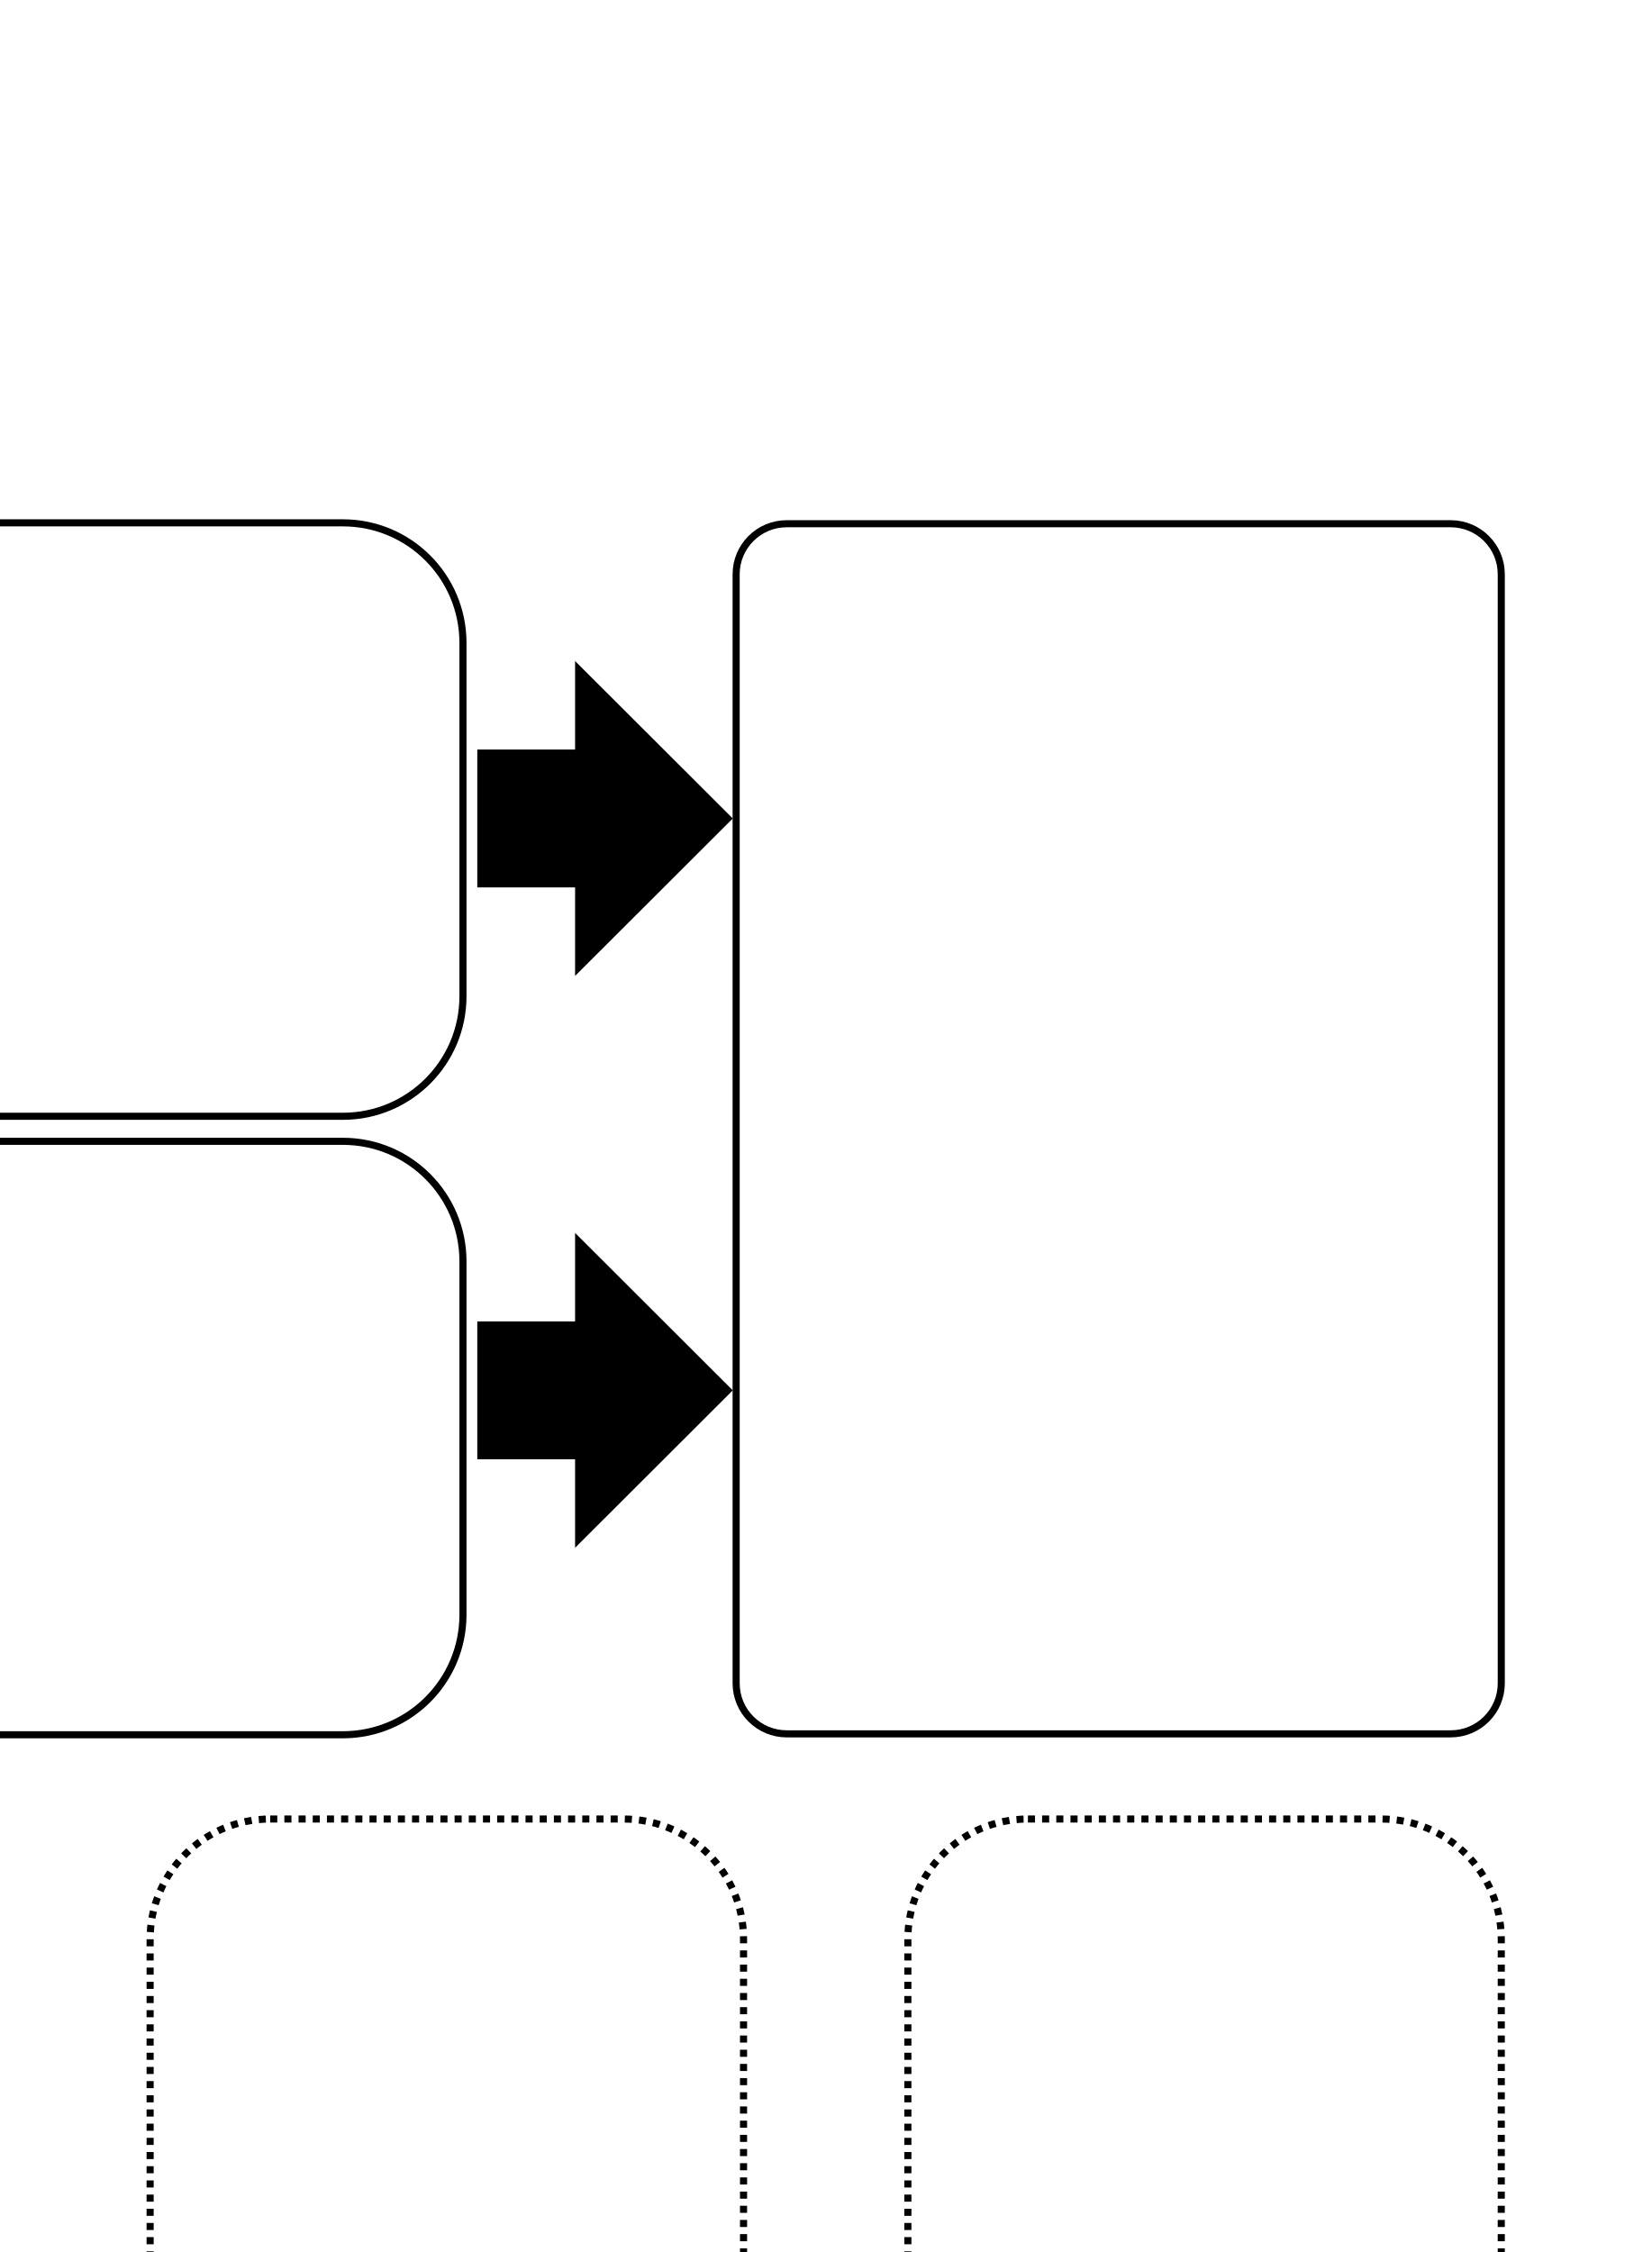
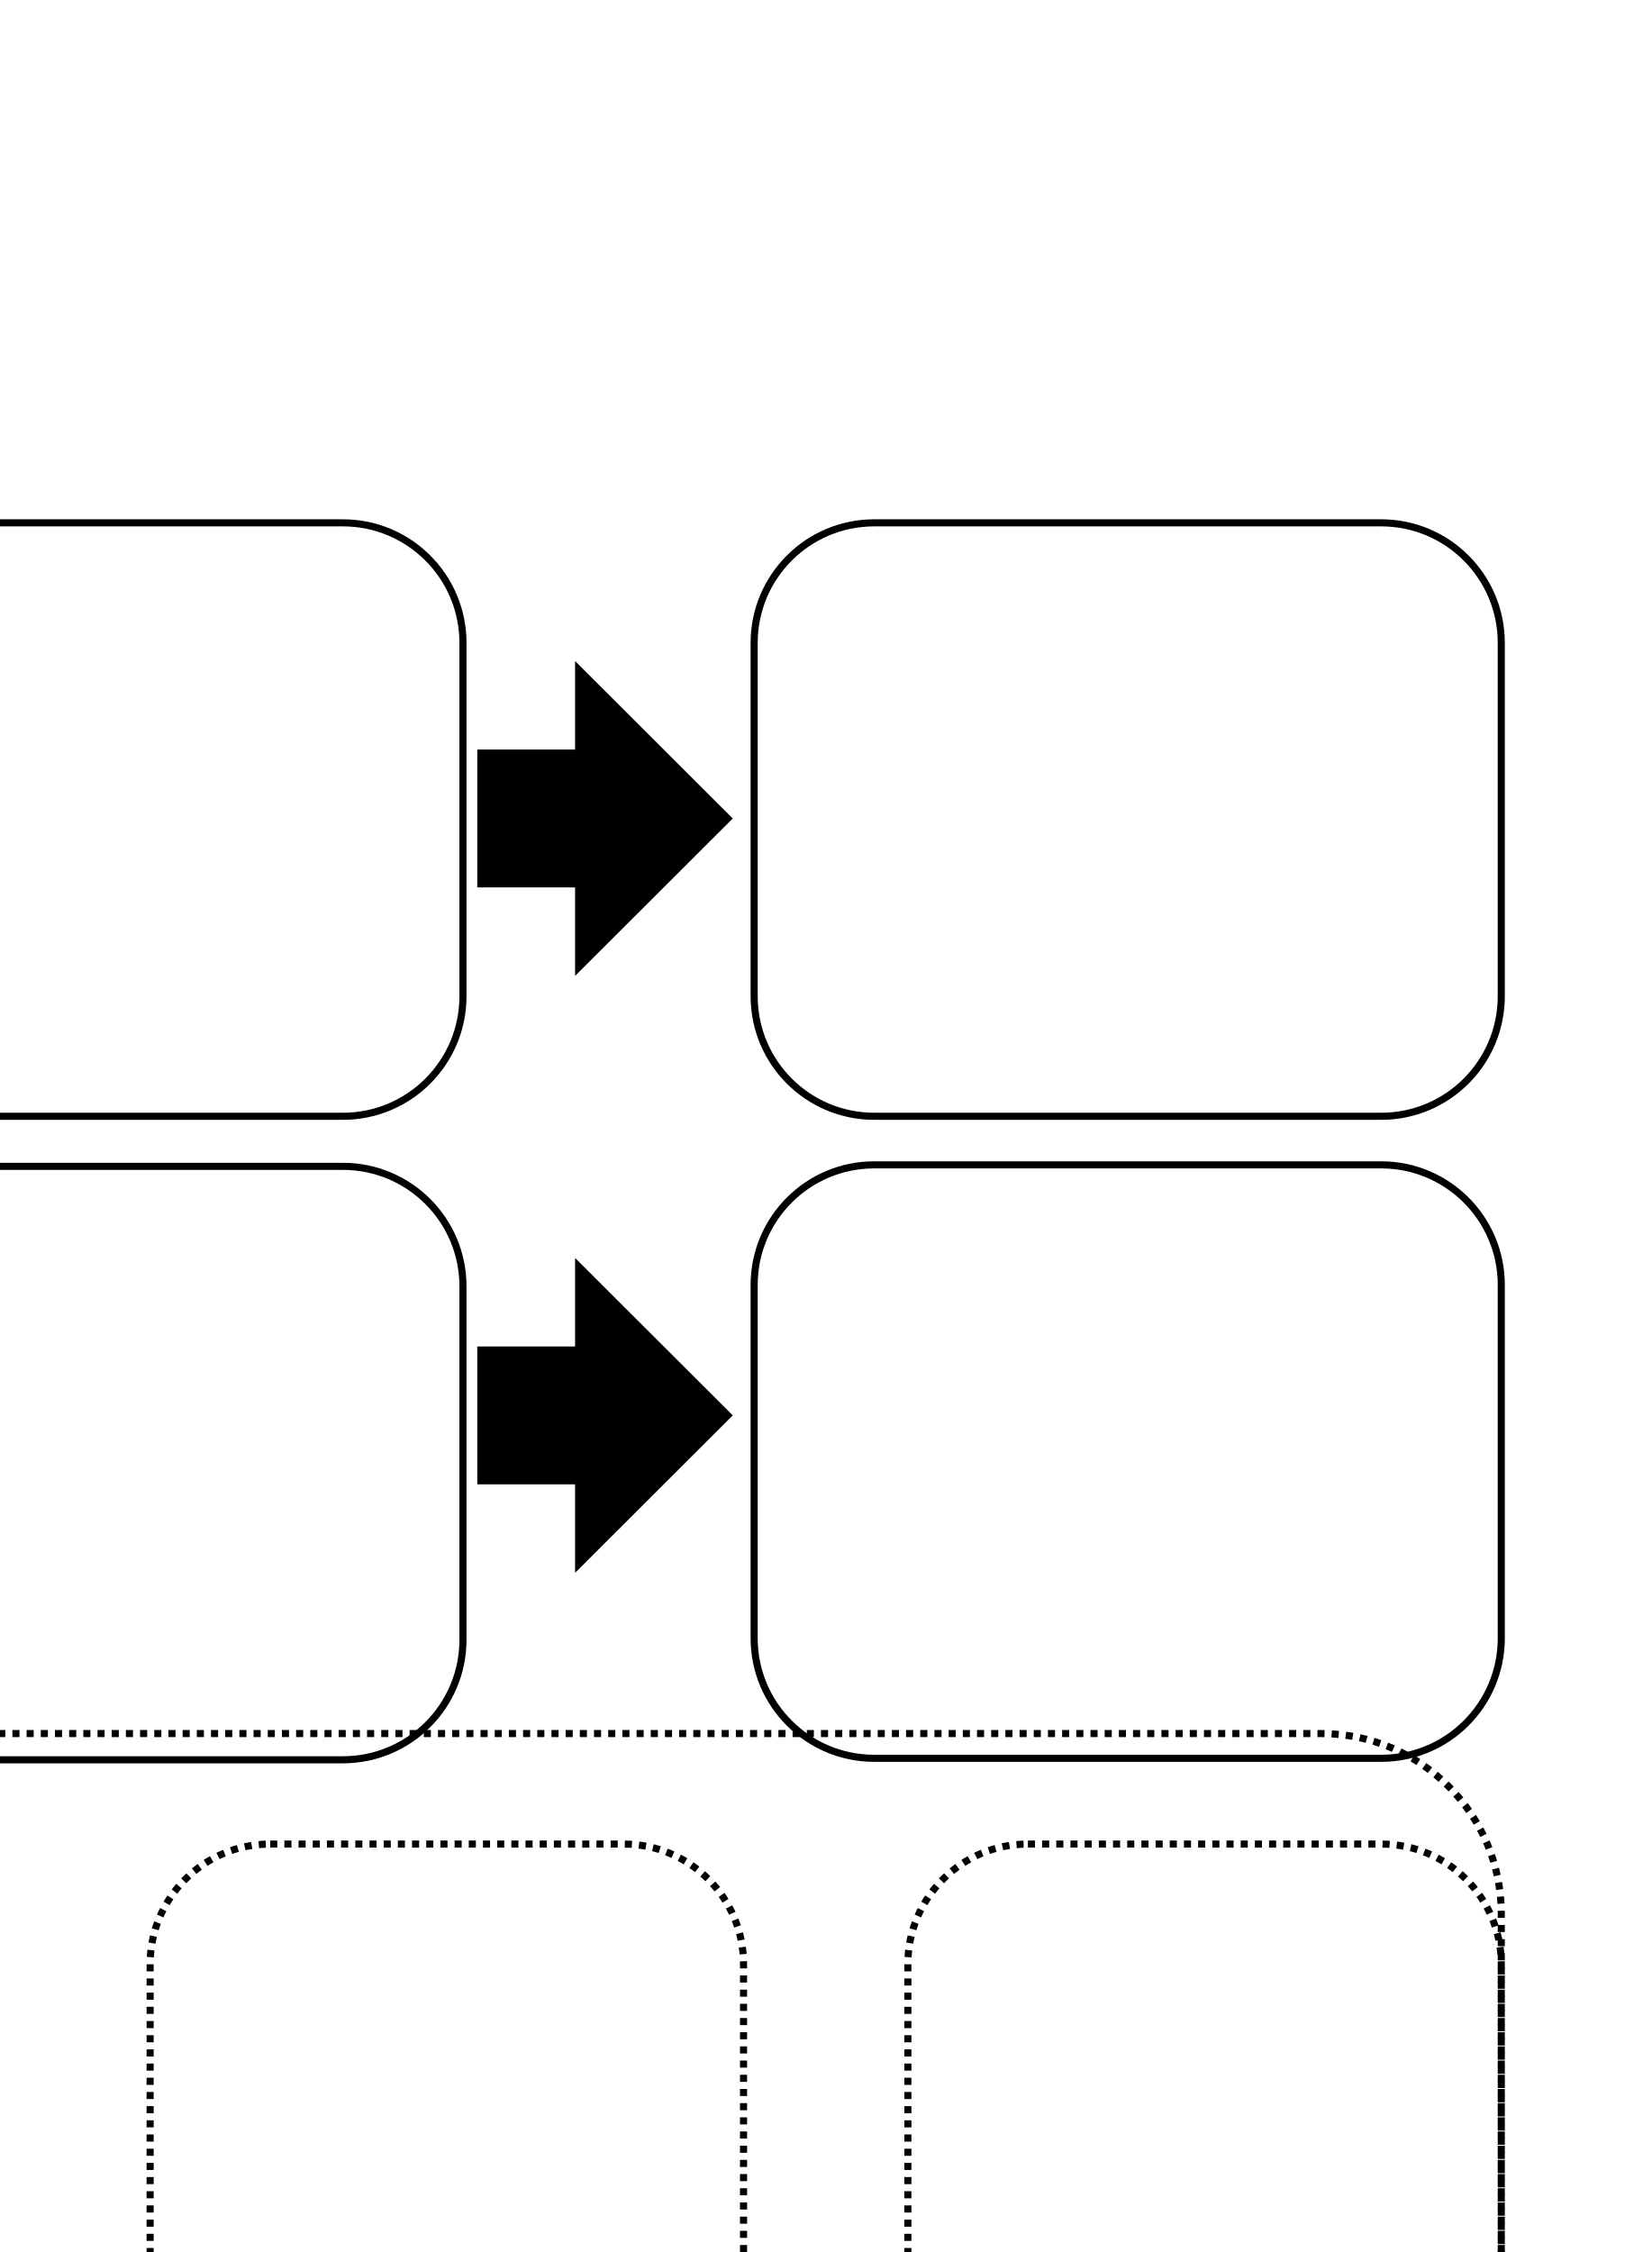
<svg xmlns="http://www.w3.org/2000/svg" width="2.75in" height="3.75in" viewBox="0 0 69.85 95.25" version="1.1" id="svg8">
  <defs id="defs2" />
-   <g id="layer1" transform="translate(0,-201.75)">
-     <rect style="opacity:1;vector-effect:none;fill:none;fill-opacity:0.994;fill-rule:nonzero;stroke:#000000;stroke-width:0.3;stroke-linecap:butt;stroke-linejoin:miter;stroke-miterlimit:4;stroke-dasharray:none;stroke-dashoffset:0;stroke-opacity:1" id="rect825" width="25.1" height="25.1" x="-5.518" y="223.864" rx="5.078" ry="5.078" />
-     <rect style="opacity:1;vector-effect:none;fill:none;fill-opacity:0.994;fill-rule:nonzero;stroke:#000000;stroke-width:0.3;stroke-linecap:butt;stroke-linejoin:miter;stroke-miterlimit:4;stroke-dasharray:none;stroke-dashoffset:0;stroke-opacity:1" id="rect854" width="32.363" height="51.182" x="31.137" y="223.902" ry="2.138" rx="2.138" />
-     <path style="opacity:1;vector-effect:none;fill:#000000;fill-opacity:1;fill-rule:nonzero;stroke:#000000;stroke-width:0.3;stroke-linecap:butt;stroke-linejoin:miter;stroke-miterlimit:4;stroke-dasharray:none;stroke-dashoffset:0;stroke-opacity:1" d="m 24.475,230.071 v 3.531 h -4.137 v 5.532 h 4.137 v 3.531 l 6.307,-6.297 z" id="rect856" />
-     <rect ry="5.078" rx="5.078" y="250.023" x="-5.518" height="25.1" width="25.1" id="rect864" style="opacity:1;vector-effect:none;fill:none;fill-opacity:0.994;fill-rule:nonzero;stroke:#000000;stroke-width:0.3;stroke-linecap:butt;stroke-linejoin:miter;stroke-miterlimit:4;stroke-dasharray:none;stroke-dashoffset:0;stroke-opacity:1" />
-     <rect style="opacity:1;vector-effect:none;fill:none;fill-opacity:0.994;fill-rule:nonzero;stroke:#000000;stroke-width:0.3;stroke-linecap:butt;stroke-linejoin:miter;stroke-miterlimit:4;stroke-dasharray:0.3,0.3;stroke-dashoffset:0;stroke-opacity:1" id="rect866" width="25.1" height="25.1" x="6.35" y="278.687" rx="5.078" ry="5.078" />
-     <rect ry="5.078" rx="5.078" y="278.687" x="38.4" height="25.1" width="25.1" id="rect868" style="opacity:1;vector-effect:none;fill:none;fill-opacity:0.994;fill-rule:nonzero;stroke:#000000;stroke-width:0.3;stroke-linecap:butt;stroke-linejoin:miter;stroke-miterlimit:4;stroke-dasharray:0.3,0.3;stroke-dashoffset:0;stroke-opacity:1" />
-     <path id="path870" d="m 24.475,254.259 v 3.531 h -4.137 v 5.532 h 4.137 v 3.531 l 6.307,-6.297 z" style="opacity:1;vector-effect:none;fill:#000000;fill-opacity:1;fill-rule:nonzero;stroke:#000000;stroke-width:0.3;stroke-linecap:butt;stroke-linejoin:miter;stroke-miterlimit:4;stroke-dasharray:none;stroke-dashoffset:0;stroke-opacity:1" />
+   <g id="layer4" style="display:inline">
+     <rect transform="translate(0,-201.75)" style="display:none;opacity:1;vector-effect:none;fill:none;fill-opacity:0.994;fill-rule:nonzero;stroke:#000000;stroke-width:0.3;stroke-linecap:butt;stroke-linejoin:miter;stroke-miterlimit:4;stroke-dasharray:none;stroke-dashoffset:0;stroke-opacity:1" id="rect854" width="32.363" height="51.182" x="31.137" y="223.902" ry="2.138" rx="2.138" />
+     <g style="display:inline" id="consume1">
+       <rect ry="5.078" rx="5.078" y="223.864" x="-5.518" height="25.1" width="25.1" id="rect825" style="display:inline;opacity:1;vector-effect:none;fill:none;fill-opacity:0.994;fill-rule:nonzero;stroke:#000000;stroke-width:0.3;stroke-linecap:butt;stroke-linejoin:miter;stroke-miterlimit:4;stroke-dasharray:none;stroke-dashoffset:0;stroke-opacity:1" transform="translate(0,-201.75)" />
+       <path id="rect856" d="m 24.475,230.071 v 3.531 h -4.137 v 5.532 h 4.137 v 3.531 l 6.307,-6.297 z" style="display:inline;opacity:1;vector-effect:none;fill:#000000;fill-opacity:1;fill-rule:nonzero;stroke:#000000;stroke-width:0.3;stroke-linecap:butt;stroke-linejoin:miter;stroke-miterlimit:4;stroke-dasharray:none;stroke-dashoffset:0;stroke-opacity:1" transform="translate(0,-201.75)" />
+     </g>
+     <rect ry="5.078" rx="5.078" y="22.114" x="31.899" height="25.1" width="31.601" id="rect890" style="display:inline;opacity:1;vector-effect:none;fill:none;fill-opacity:0.994;fill-rule:nonzero;stroke:#000000;stroke-width:0.3;stroke-linecap:butt;stroke-linejoin:miter;stroke-miterlimit:4;stroke-dasharray:none;stroke-dashoffset:0;stroke-opacity:1" />
+   </g>
+   <g id="layer10" />
+   <rect style="display:inline;opacity:1;vector-effect:none;fill:none;fill-opacity:1;fill-rule:nonzero;stroke:#000000;stroke-width:0.3;stroke-linecap:butt;stroke-linejoin:miter;stroke-miterlimit:4;stroke-dasharray:0.3, 0.3;stroke-dashoffset:0;stroke-opacity:1" id="rect885" width="84.992" height="42.496" x="-21.492" y="73.323" ry="7.617" rx="7.617" />
+   <rect ry="5.078" rx="5.078" y="77.996" x="38.4" height="25.1" width="25.1" id="rect868" style="display:inline;opacity:1;vector-effect:none;fill:none;fill-opacity:0.994;fill-rule:nonzero;stroke:#000000;stroke-width:0.3;stroke-linecap:butt;stroke-linejoin:miter;stroke-miterlimit:4;stroke-dasharray:0.3, 0.3;stroke-dashoffset:0;stroke-opacity:1" />
+   <rect style="display:inline;opacity:1;vector-effect:none;fill:none;fill-opacity:0.994;fill-rule:nonzero;stroke:#000000;stroke-width:0.3;stroke-linecap:butt;stroke-linejoin:miter;stroke-miterlimit:4;stroke-dasharray:0.3, 0.3;stroke-dashoffset:0;stroke-opacity:1" id="rect866" width="25.1" height="25.1" x="6.35" y="77.996" rx="5.078" ry="5.078" />
+   <rect style="display:inline;opacity:1;vector-effect:none;fill:none;fill-opacity:0.994;fill-rule:nonzero;stroke:#000000;stroke-width:0.3;stroke-linecap:butt;stroke-linejoin:miter;stroke-miterlimit:4;stroke-dasharray:none;stroke-dashoffset:0;stroke-opacity:1" id="rect893" width="31.601" height="25.1" x="31.899" y="49.269" rx="5.078" ry="5.078" />
+   <g transform="translate(0,1.058348)" style="display:inline" id="consume2">
+     <rect style="display:inline;opacity:1;vector-effect:none;fill:none;fill-opacity:0.994;fill-rule:nonzero;stroke:#000000;stroke-width:0.3;stroke-linecap:butt;stroke-linejoin:miter;stroke-miterlimit:4;stroke-dasharray:none;stroke-dashoffset:0;stroke-opacity:1" id="rect864" width="25.1" height="25.1" x="-5.518" y="250.023" rx="5.078" ry="5.078" transform="translate(0,-201.75)" />
+     <path style="display:inline;opacity:1;vector-effect:none;fill:#000000;fill-opacity:1;fill-rule:nonzero;stroke:#000000;stroke-width:0.3;stroke-linecap:butt;stroke-linejoin:miter;stroke-miterlimit:4;stroke-dasharray:none;stroke-dashoffset:0;stroke-opacity:1" d="m 24.475,254.259 v 3.531 h -4.137 v 5.532 h 4.137 v 3.531 l 6.307,-6.297 z" id="path870" transform="translate(0,-201.75)" />
  </g>
</svg>
